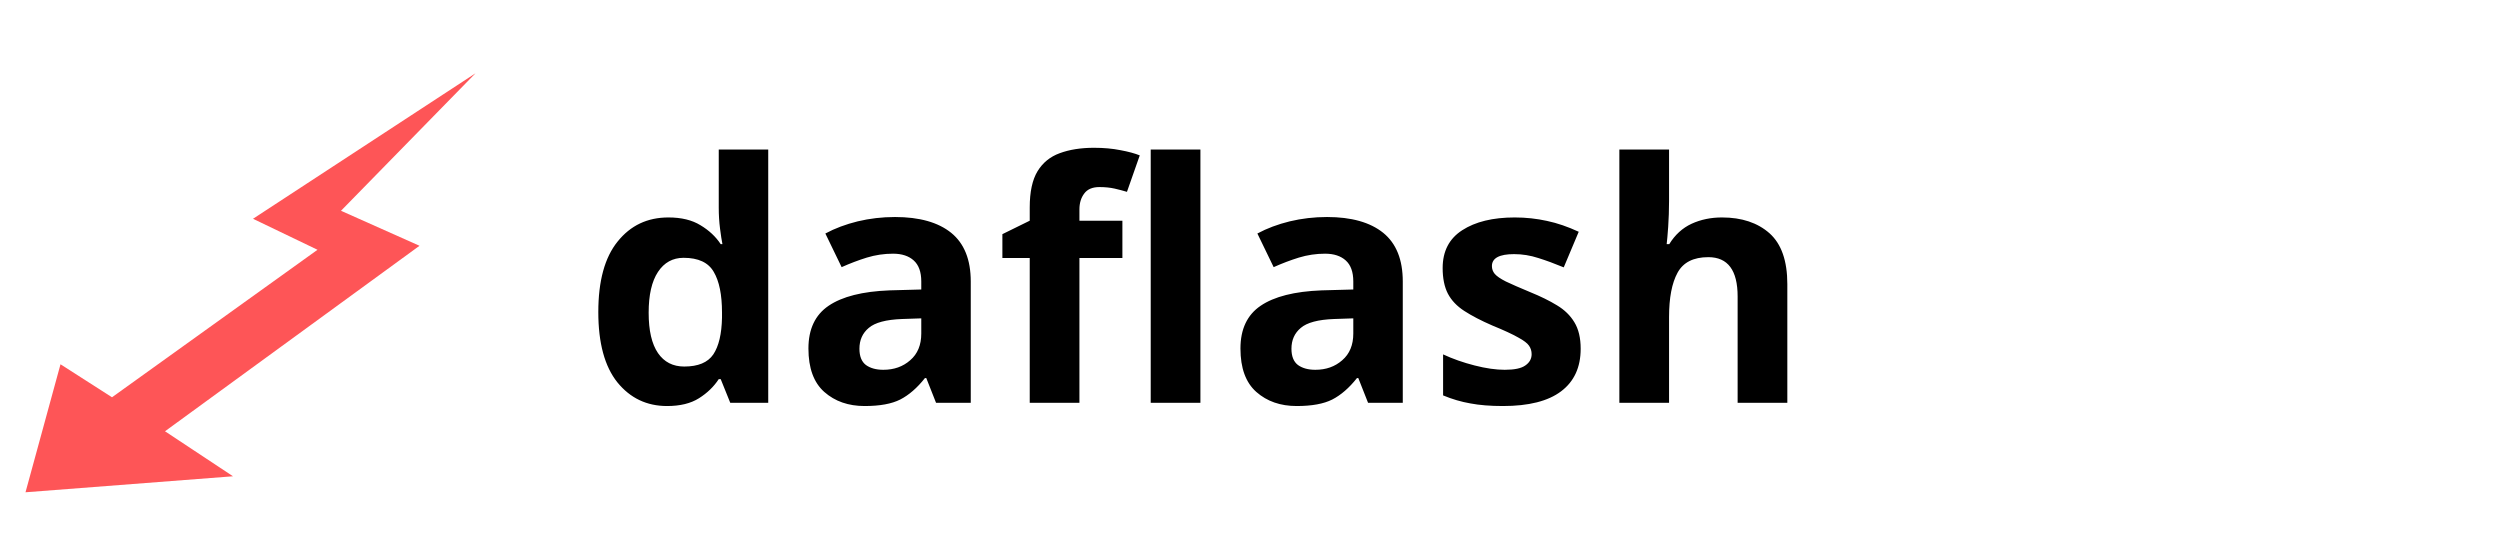
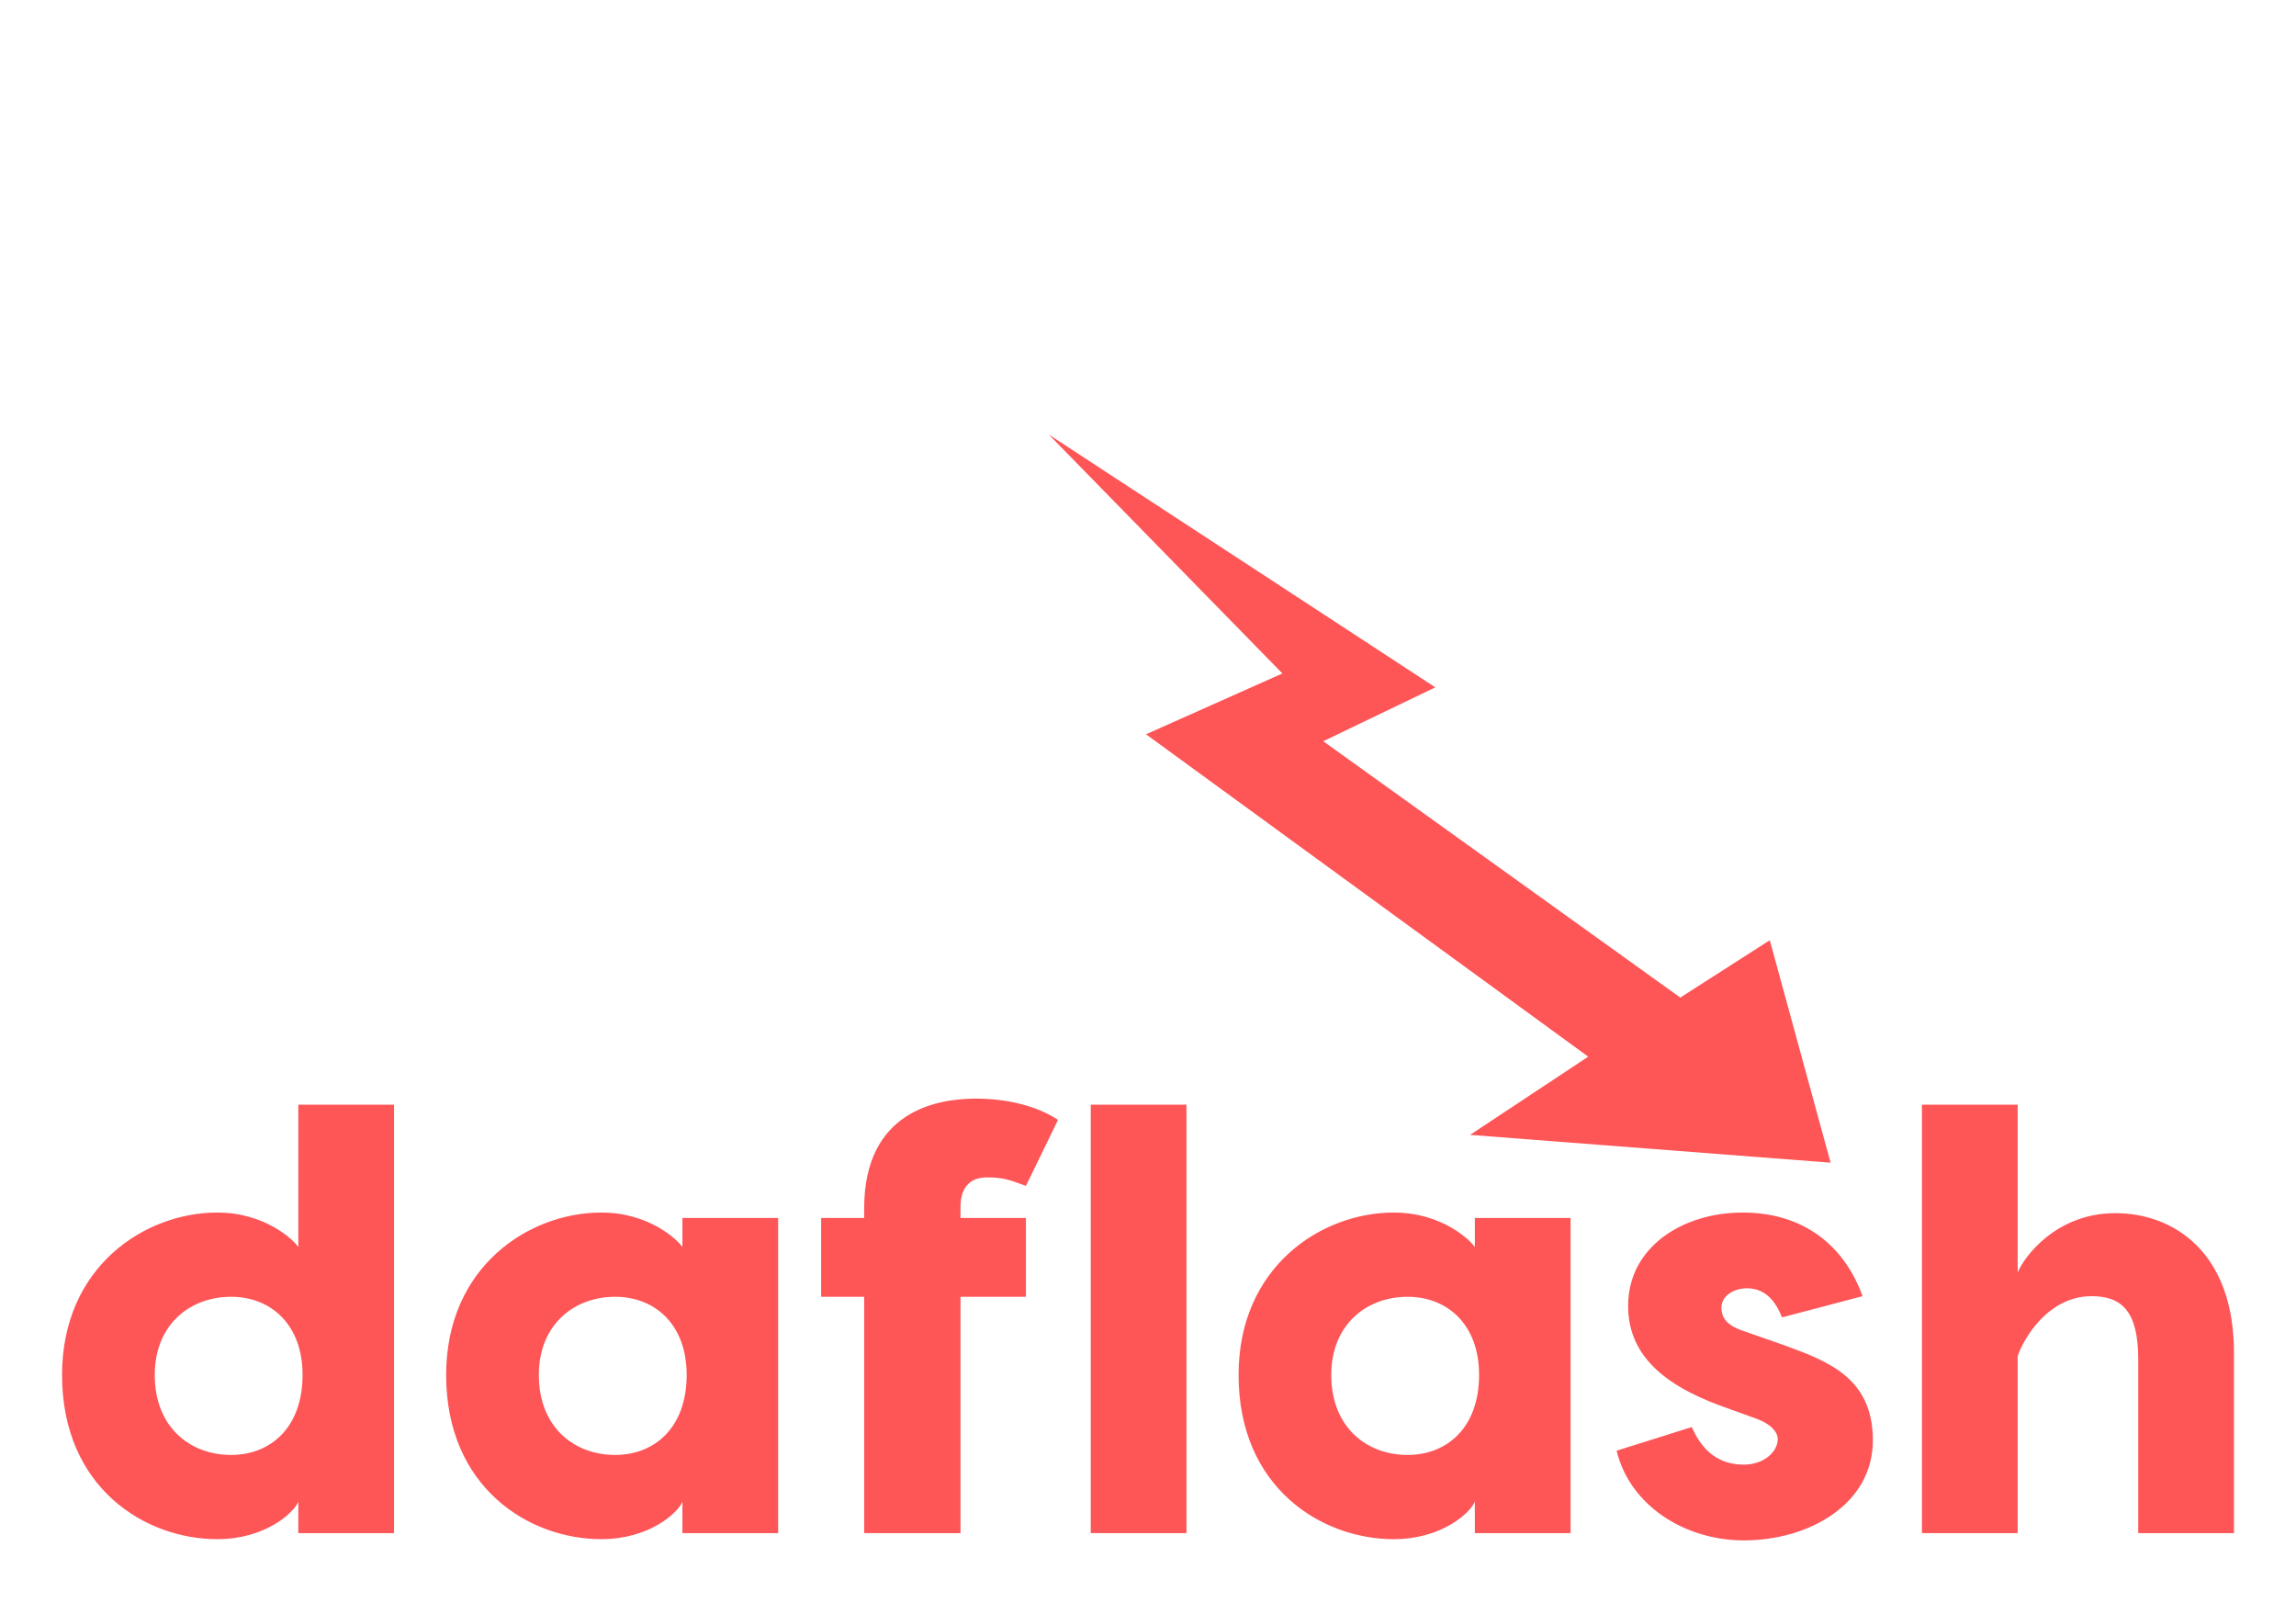
- <svg xmlns="http://www.w3.org/2000/svg" viewBox="0 0 180 40">
-   <svg x="0" y="2" width="36" height="36" viewBox="0 0 100 100">
-     <polygon points="68.2,36.6 95.1,9.1 50.6,38.2 63.5,44.4 22.4,73.9 12.1,67.3 5.1,92.9 46.6,89.7 33,80.7 83.9,43.6" fill="#fe5557" />
-   </svg>
-   <text x="42" y="29" font-family="'Outfit', sans-serif" font-weight="700" font-size="24" fill="#000000">daflash</text>
+ <svg xmlns="http://www.w3.org/2000/svg" version="1.1" width="3171.429" height="2212.899" viewBox="0 0 3171.429 2212.899">
+   <g transform="scale(8.571429) translate(10, 10)">
+     <defs id="SvgjsDefs1512" />
+     <g id="SvgjsG1513" featureKey="7KWit6-0" transform="matrix(-1.4,0,0,1.4,292.14,47.26)" fill="#fe5557">
+       <polygon points="68.2,36.6 95.1,9.1 50.6,38.2 63.5,44.4 22.4,73.9 12.1,67.3 5.1,92.9 46.6,89.7 33,80.7 83.9,43.6 " />
+     </g>
+     <g id="SvgjsG1514" featureKey="ewgXDI-0" transform="matrix(4.88145,0,0,4.88145,-3.417014,139.371)" fill="#fe5557">
+       <path d="M8.5 5.86 l3.16 0 l0 5.08 l0 9.06 l-3.16 0 l0 -1.04 c-0.14 0.36 -1.08 1.24 -2.68 1.24 c-2.38 0 -5.12 -1.7 -5.12 -5.42 c0 -3.58 2.74 -5.36 5.12 -5.36 c1.6 0 2.54 0.92 2.68 1.14 l0 -4.7 z M6.28 17.42 c1.3 0 2.36 -0.9 2.36 -2.64 c0 -1.68 -1.06 -2.58 -2.36 -2.58 c-1.36 0 -2.52 0.92 -2.52 2.58 c0 1.72 1.16 2.64 2.52 2.64 z M21.18 9.6 l3.16 0 l0 10.4 l-3.16 0 l0 -1.04 c-0.14 0.36 -1.08 1.24 -2.68 1.24 c-2.38 0 -5.12 -1.7 -5.12 -5.42 c0 -3.58 2.74 -5.36 5.12 -5.36 c1.6 0 2.54 0.92 2.68 1.14 l0 -0.96 z M18.96 17.42 c1.3 0 2.36 -0.9 2.36 -2.64 c0 -1.68 -1.06 -2.58 -2.36 -2.58 c-1.36 0 -2.52 0.92 -2.52 2.58 c0 1.72 1.16 2.64 2.52 2.64 z M27.18 9.28 c0 -3.22 2.42 -3.62 3.68 -3.62 c1 0 1.98 0.22 2.72 0.7 l-1.06 2.18 c-0.58 -0.22 -0.8 -0.28 -1.28 -0.28 c-0.9 0 -0.88 0.82 -0.88 1.02 l0 0.32 l2.16 0 l0 2.6 l-2.16 0 l0 7.8 l-3.18 0 l0 -7.8 l-1.42 0 l0 -2.6 l1.42 0 l0 -0.32 z M34.66 5.86 l3.16 0 l0 14.14 l-3.16 0 l0 -14.14 z M47.34 9.6 l3.16 0 l0 10.4 l-3.16 0 l0 -1.04 c-0.14 0.36 -1.08 1.24 -2.68 1.24 c-2.38 0 -5.12 -1.7 -5.12 -5.42 c0 -3.58 2.74 -5.36 5.12 -5.36 c1.6 0 2.54 0.92 2.68 1.14 l0 -0.96 z M45.12 17.42 c1.3 0 2.36 -0.9 2.36 -2.64 c0 -1.68 -1.06 -2.58 -2.36 -2.58 c-1.36 0 -2.52 0.92 -2.52 2.58 c0 1.72 1.16 2.64 2.52 2.64 z M57.48 12.88 c-0.28 -0.72 -0.7 -0.96 -1.16 -0.96 c-0.42 0 -0.84 0.24 -0.84 0.64 c0 0.38 0.24 0.6 0.7 0.76 l1.32 0.46 c1.48 0.54 2.98 1.08 2.98 3.16 c0 2.1 -2.1 3.3 -4.26 3.3 c-1.94 0 -3.76 -1.14 -4.2 -2.96 l2.48 -0.78 c0.26 0.58 0.72 1.24 1.72 1.24 c0.68 0 1.12 -0.44 1.12 -0.84 c0 -0.2 -0.16 -0.46 -0.66 -0.66 l-1.22 -0.44 c-2.08 -0.76 -3.06 -1.82 -3.06 -3.3 c0 -1.94 1.8 -3.08 3.78 -3.08 c2.02 0 3.36 1.1 3.96 2.76 z M68.48 9.44 c1.94 0 3.92 1.3 3.92 4.6 l0 5.96 l-3.16 0 l0 -5.74 c0 -1.58 -0.54 -2.08 -1.54 -2.08 c-1.42 0 -2.24 1.38 -2.44 1.98 l0 5.84 l-3.16 0 l0 -14.14 l3.16 0 l0 5.54 c0.2 -0.5 1.26 -1.96 3.22 -1.96 z" />
+     </g>
+   </g>
</svg>
